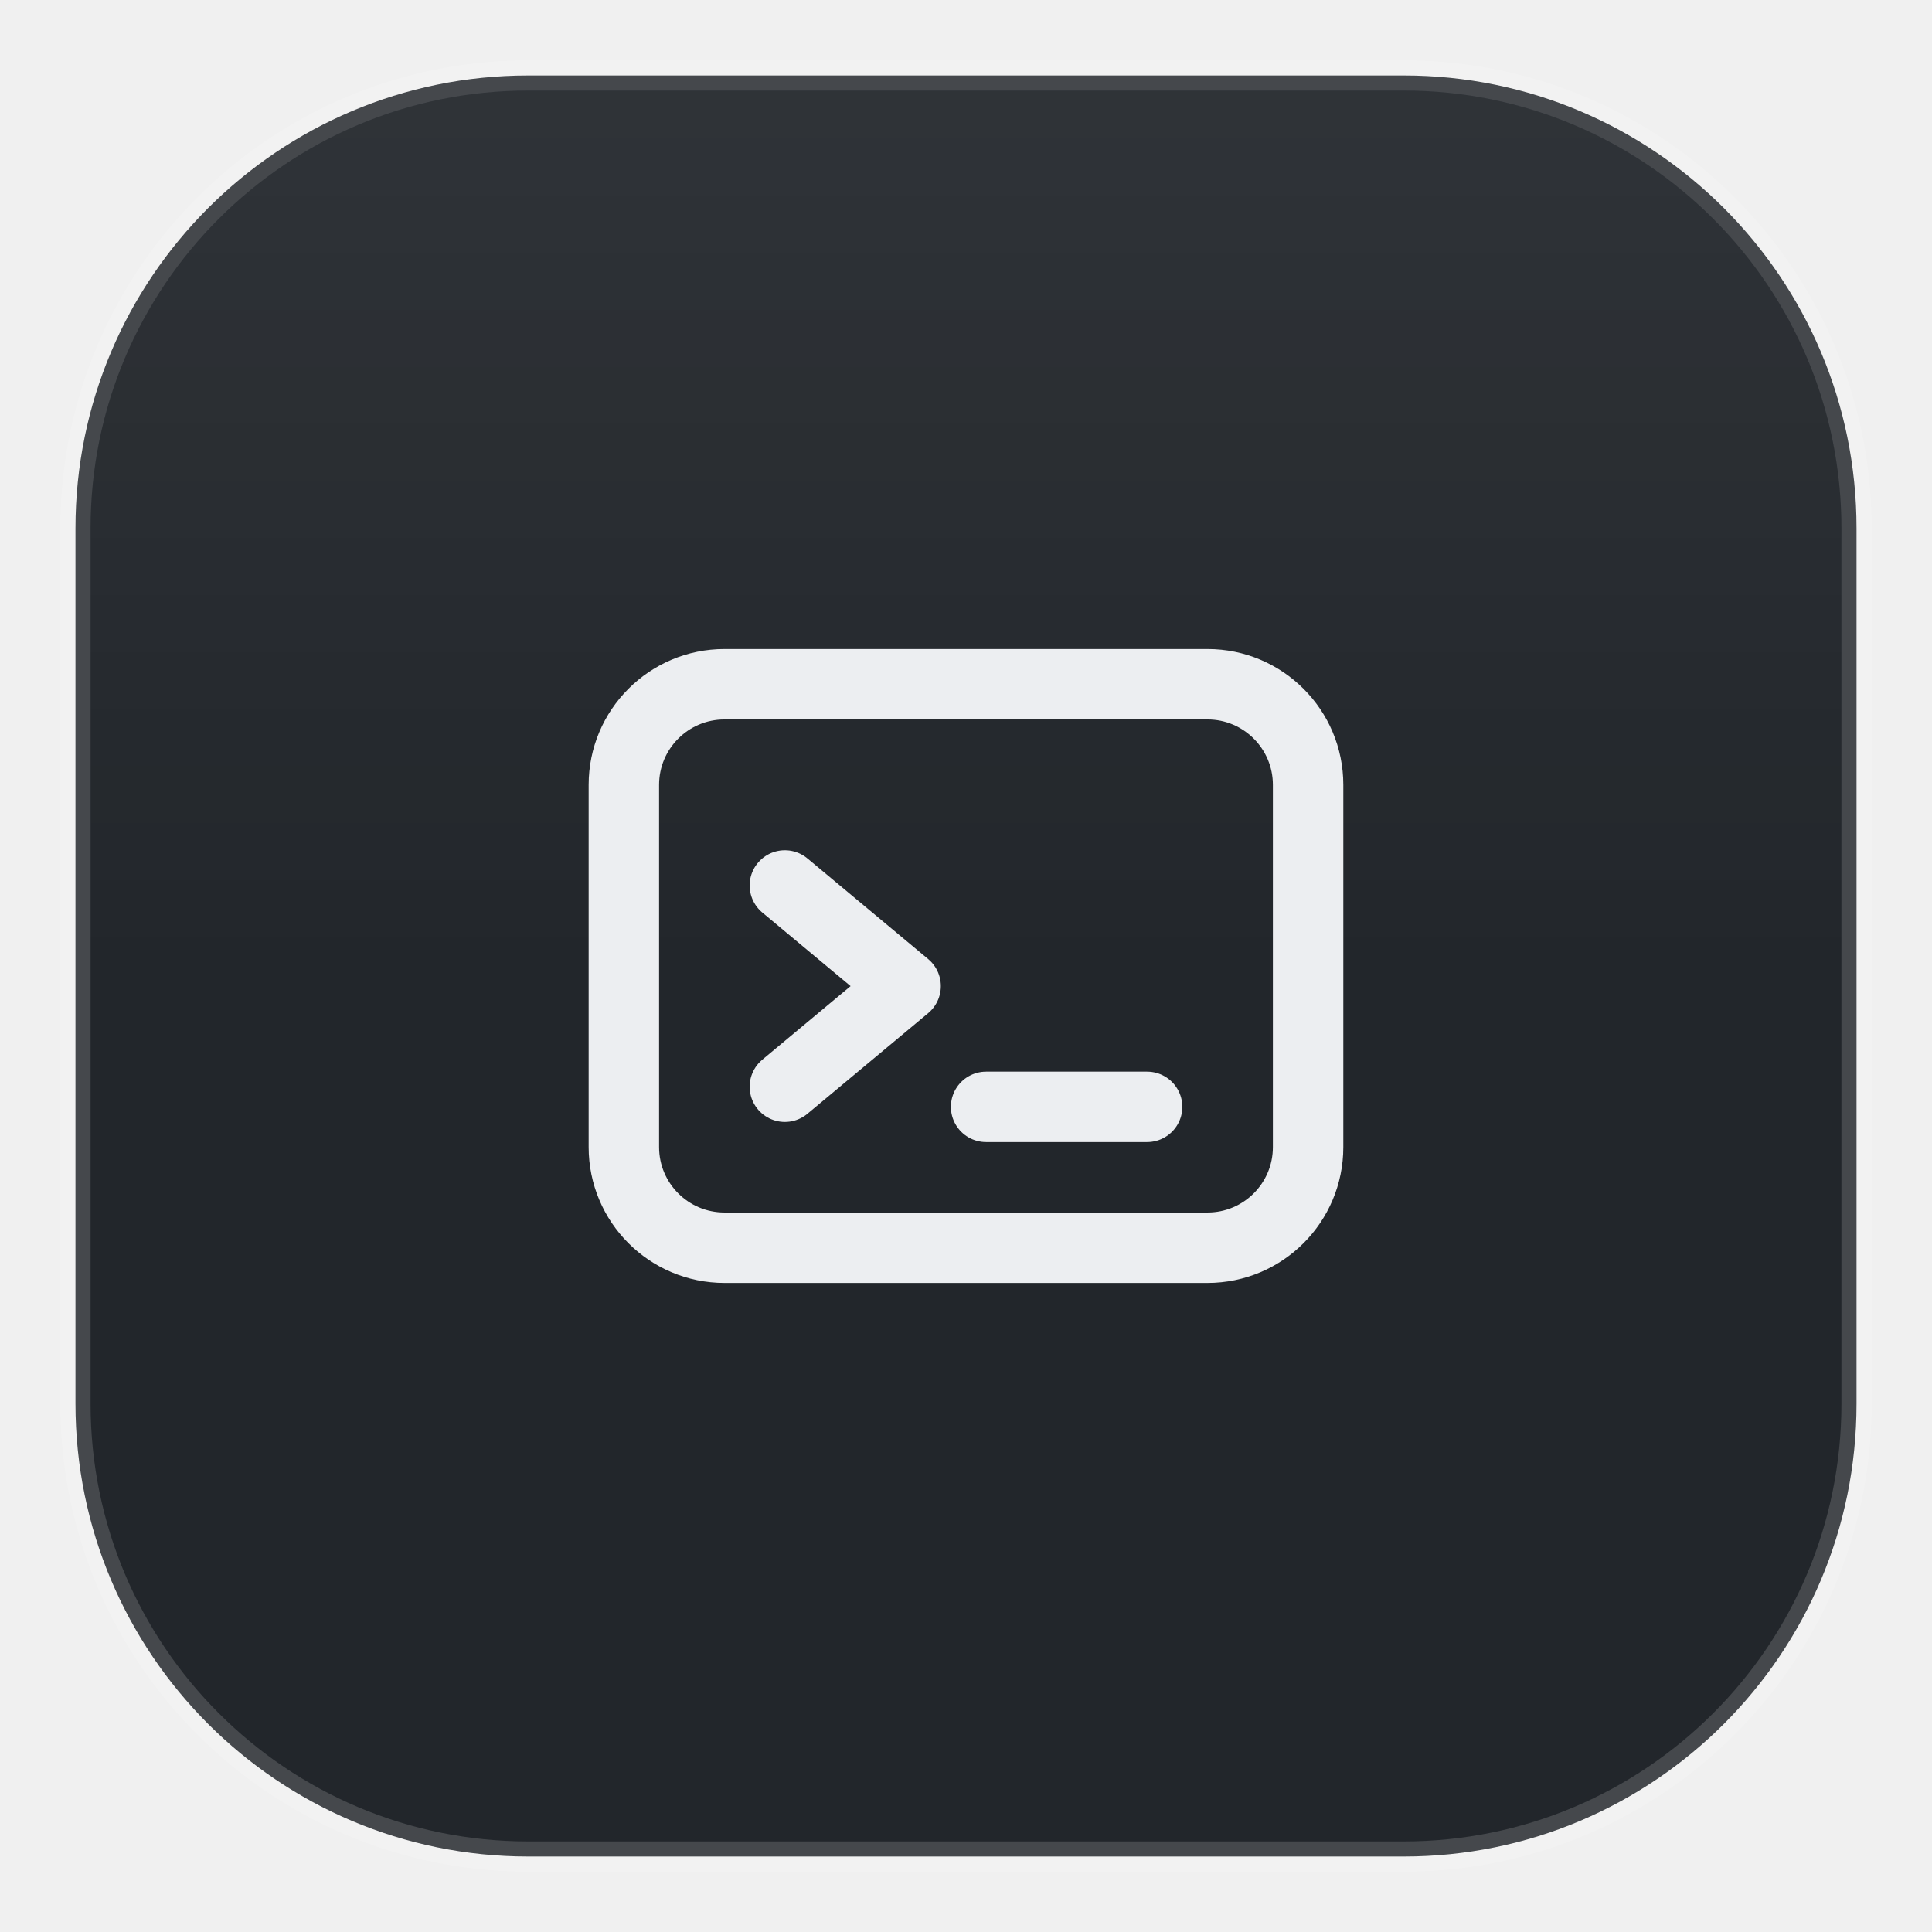
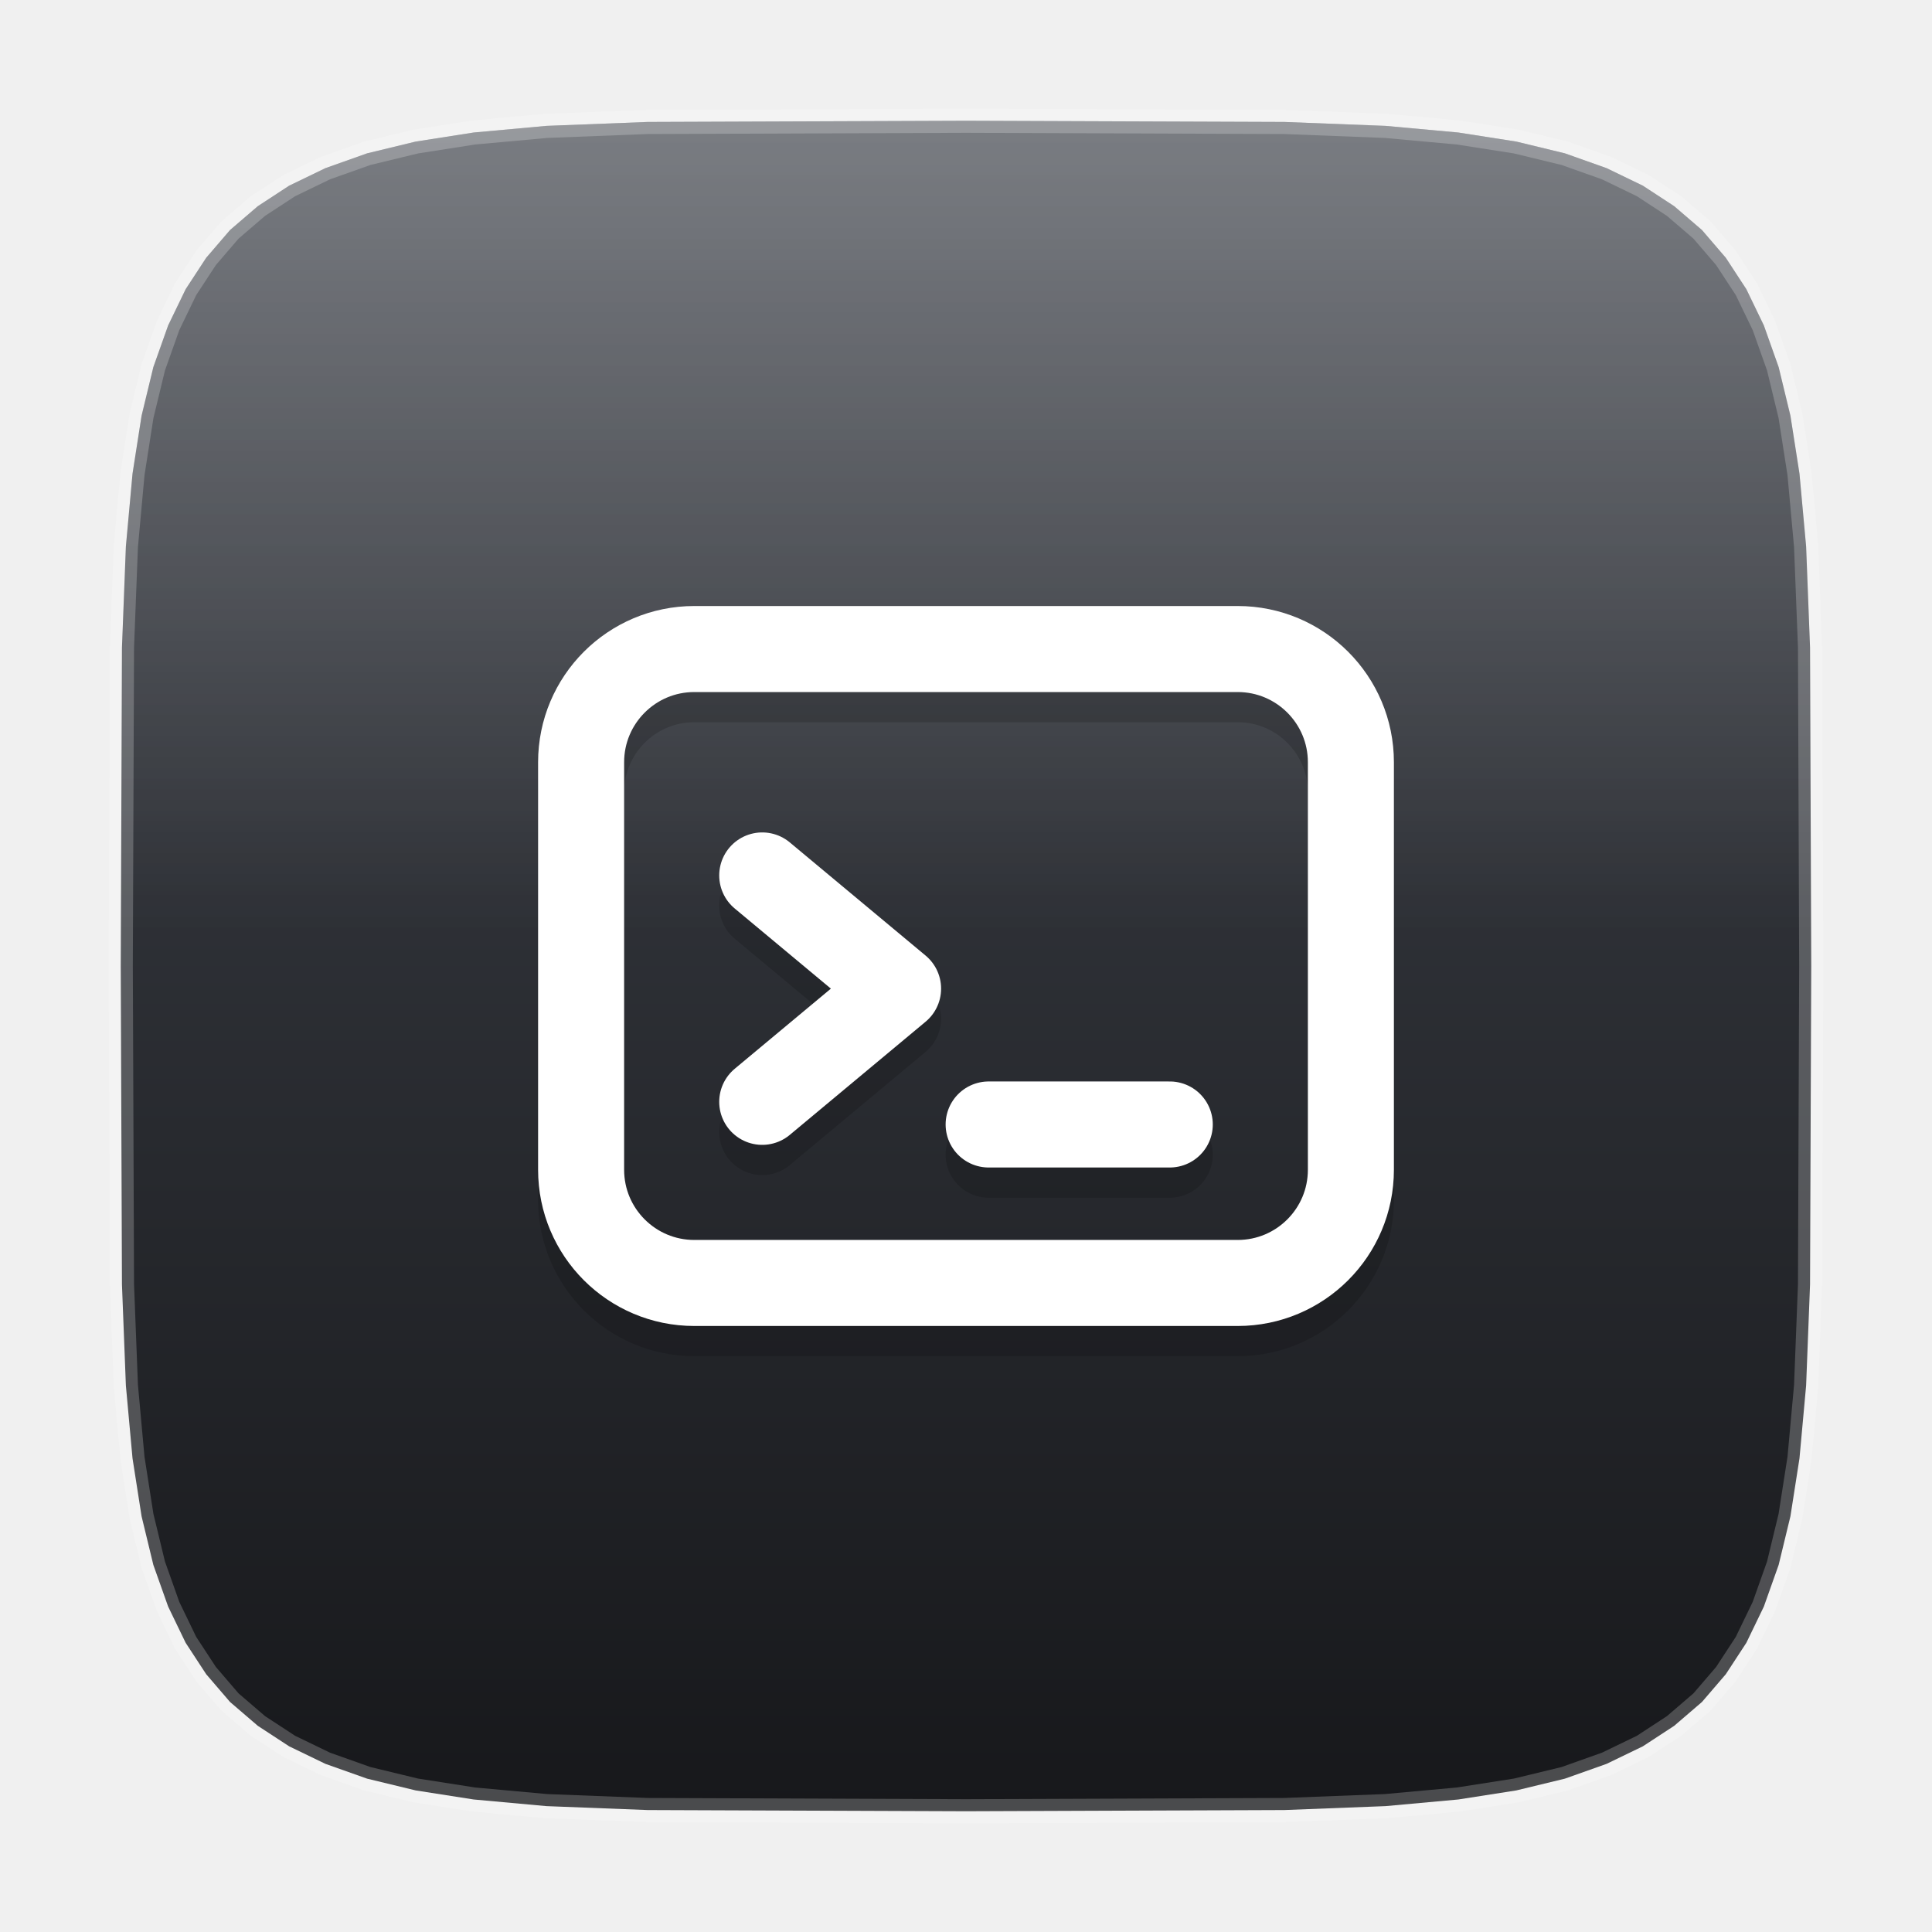
<svg xmlns="http://www.w3.org/2000/svg" viewBox="0 0 64 64" width="64" height="64">
  <defs>
-     <linearGradient id="h" x1="0" y1="0" x2="0" y2="1">
-       <stop offset="0" stop-color="#FFFFFF" stop-opacity="0.06" />
-       <stop offset="0.5" stop-color="#FFFFFF" stop-opacity="0" />
+     <linearGradient id="bg" x1="0" y1="0" x2="0" y2="1">
+       <stop offset="0" stop-color="#41454D" />
+       <stop offset="1" stop-color="#17181B" />
+     </linearGradient>
+     <linearGradient id="sh" x1="0" y1="0" x2="0" y2="1">
+       <stop offset="0" stop-color="#FFFFFF" stop-opacity="0.30" />
+       <stop offset="0.48" stop-color="#FFFFFF" stop-opacity="0" />
    </linearGradient>
  </defs>
-   <rect x="2.5" y="2.5" width="59" height="59" rx="15" fill="#22262B" stroke="#FFFFFF" stroke-opacity="0.16" />
-   <rect x="3" y="3" width="58" height="58" rx="14.5" fill="url(#h)" />
-   <g transform="translate(16 16) scale(1.3333)" fill="none" stroke="#ECEEF1" stroke-width="1.75" stroke-linecap="round" stroke-linejoin="round">
+   <path d="M60.00 32.00 L59.96 42.55 L59.83 45.90 L59.61 48.31 L59.31 50.23 L58.92 51.84 L58.43 53.22 L57.85 54.42 L57.17 55.46 L56.38 56.38 L55.46 57.17 L54.42 57.85 L53.22 58.43 L51.84 58.92 L50.23 59.31 L48.31 59.61 L45.90 59.83 L42.55 59.96 L32.00 60.00 L21.45 59.96 L18.10 59.83 L15.69 59.61 L13.77 59.31 L12.16 58.92 L10.78 58.43 L9.58 57.85 L8.54 57.17 L7.62 56.38 L6.83 55.46 L6.15 54.42 L5.57 53.22 L5.08 51.84 L4.69 50.23 L4.39 48.31 L4.17 45.90 L4.04 42.55 L4.00 32.00 L4.04 21.45 L4.17 18.10 L4.39 15.69 L4.69 13.77 L5.08 12.16 L5.57 10.78 L6.15 9.58 L6.83 8.54 L7.62 7.62 L8.54 6.83 L9.58 6.15 L10.78 5.57 L12.16 5.08 L13.77 4.69 L15.69 4.39 L18.10 4.17 L21.45 4.04 L32.00 4.00 L42.55 4.04 L45.90 4.17 L48.31 4.39 L50.23 4.69 L51.84 5.08 L53.22 5.57 L54.42 6.15 L55.46 6.83 L56.38 7.62 L57.17 8.54 L57.85 9.58 L58.43 10.78 L58.92 12.16 L59.31 13.77 L59.61 15.69 L59.83 18.10 L59.96 21.45Z" fill="url(#bg)" />
+   <path d="M60.00 32.00 L59.96 42.55 L59.83 45.90 L59.61 48.31 L59.31 50.23 L58.92 51.84 L58.43 53.22 L57.85 54.42 L57.17 55.46 L56.38 56.38 L55.46 57.17 L54.42 57.85 L53.22 58.43 L51.84 58.92 L50.23 59.31 L48.31 59.61 L45.90 59.83 L42.55 59.96 L32.00 60.00 L21.45 59.96 L18.10 59.83 L15.69 59.61 L13.77 59.31 L12.16 58.92 L10.78 58.43 L9.58 57.85 L8.54 57.17 L7.62 56.38 L6.83 55.46 L6.15 54.42 L5.57 53.22 L5.08 51.84 L4.69 50.23 L4.39 48.31 L4.17 45.90 L4.04 42.55 L4.00 32.00 L4.04 21.45 L4.17 18.10 L4.39 15.69 L4.69 13.77 L5.08 12.16 L5.57 10.78 L6.15 9.58 L6.83 8.54 L7.62 7.62 L8.54 6.83 L9.58 6.15 L10.78 5.57 L12.16 5.08 L13.77 4.69 L15.69 4.39 L18.10 4.17 L21.45 4.04 L32.00 4.00 L42.55 4.04 L45.90 4.17 L48.31 4.39 L50.23 4.69 L51.84 5.08 L53.22 5.57 L54.42 6.15 L55.46 6.83 L56.38 7.62 L57.17 8.54 L57.85 9.58 L58.43 10.78 L58.92 12.16 L59.31 13.77 L59.61 15.69 L59.83 18.10 L59.96 21.45Z" fill="url(#sh)" />
+   <path d="M60.00 32.00 L59.96 42.55 L59.83 45.90 L59.61 48.31 L59.31 50.23 L58.92 51.84 L58.43 53.22 L57.85 54.42 L57.17 55.46 L56.38 56.38 L55.46 57.17 L54.42 57.85 L53.22 58.43 L51.84 58.92 L50.23 59.31 L48.31 59.61 L45.90 59.83 L42.55 59.96 L32.00 60.00 L21.45 59.96 L18.10 59.83 L15.69 59.61 L13.77 59.31 L12.16 58.92 L10.78 58.43 L9.58 57.85 L8.54 57.17 L7.62 56.38 L6.83 55.46 L6.15 54.42 L5.57 53.22 L5.08 51.84 L4.69 50.23 L4.39 48.31 L4.17 45.90 L4.04 42.55 L4.00 32.00 L4.04 21.45 L4.17 18.10 L4.39 15.69 L4.69 13.77 L5.08 12.16 L5.57 10.78 L6.15 9.58 L6.83 8.54 L7.62 7.62 L8.54 6.83 L9.58 6.15 L10.78 5.57 L12.16 5.08 L13.77 4.69 L15.69 4.39 L18.10 4.17 L21.45 4.04 L32.00 4.00 L42.55 4.04 L45.90 4.17 L48.31 4.39 L50.23 4.69 L51.84 5.08 L53.22 5.57 L54.42 6.15 L55.46 6.83 L56.38 7.62 L57.17 8.54 L57.85 9.58 L58.43 10.78 L58.92 12.16 L59.31 13.77 L59.61 15.69 L59.83 18.10 L59.96 21.45Z" fill="none" stroke="#FFFFFF" stroke-opacity="0.22" stroke-width="0.8" />
+   <g transform="translate(14 15) scale(1.5)" fill="none" stroke="#000000" stroke-opacity="0.16" stroke-width="1.9" stroke-linecap="round" stroke-linejoin="round">
+     <rect x="3.5" y="5" width="17" height="14" rx="2.5" />
+     <path d="M7.5 10l3 2.5-3 2.5" />
+     <path d="M12.5 15.5h4" />
+   </g>
+   <g transform="translate(14 14) scale(1.5)" fill="none" stroke="#FFFFFF" stroke-width="1.9" stroke-linecap="round" stroke-linejoin="round">
    <rect x="3.5" y="5" width="17" height="14" rx="2.5" />
    <path d="M7.5 10l3 2.5-3 2.5" />
    <path d="M12.5 15.5h4" />
  </g>
</svg>
